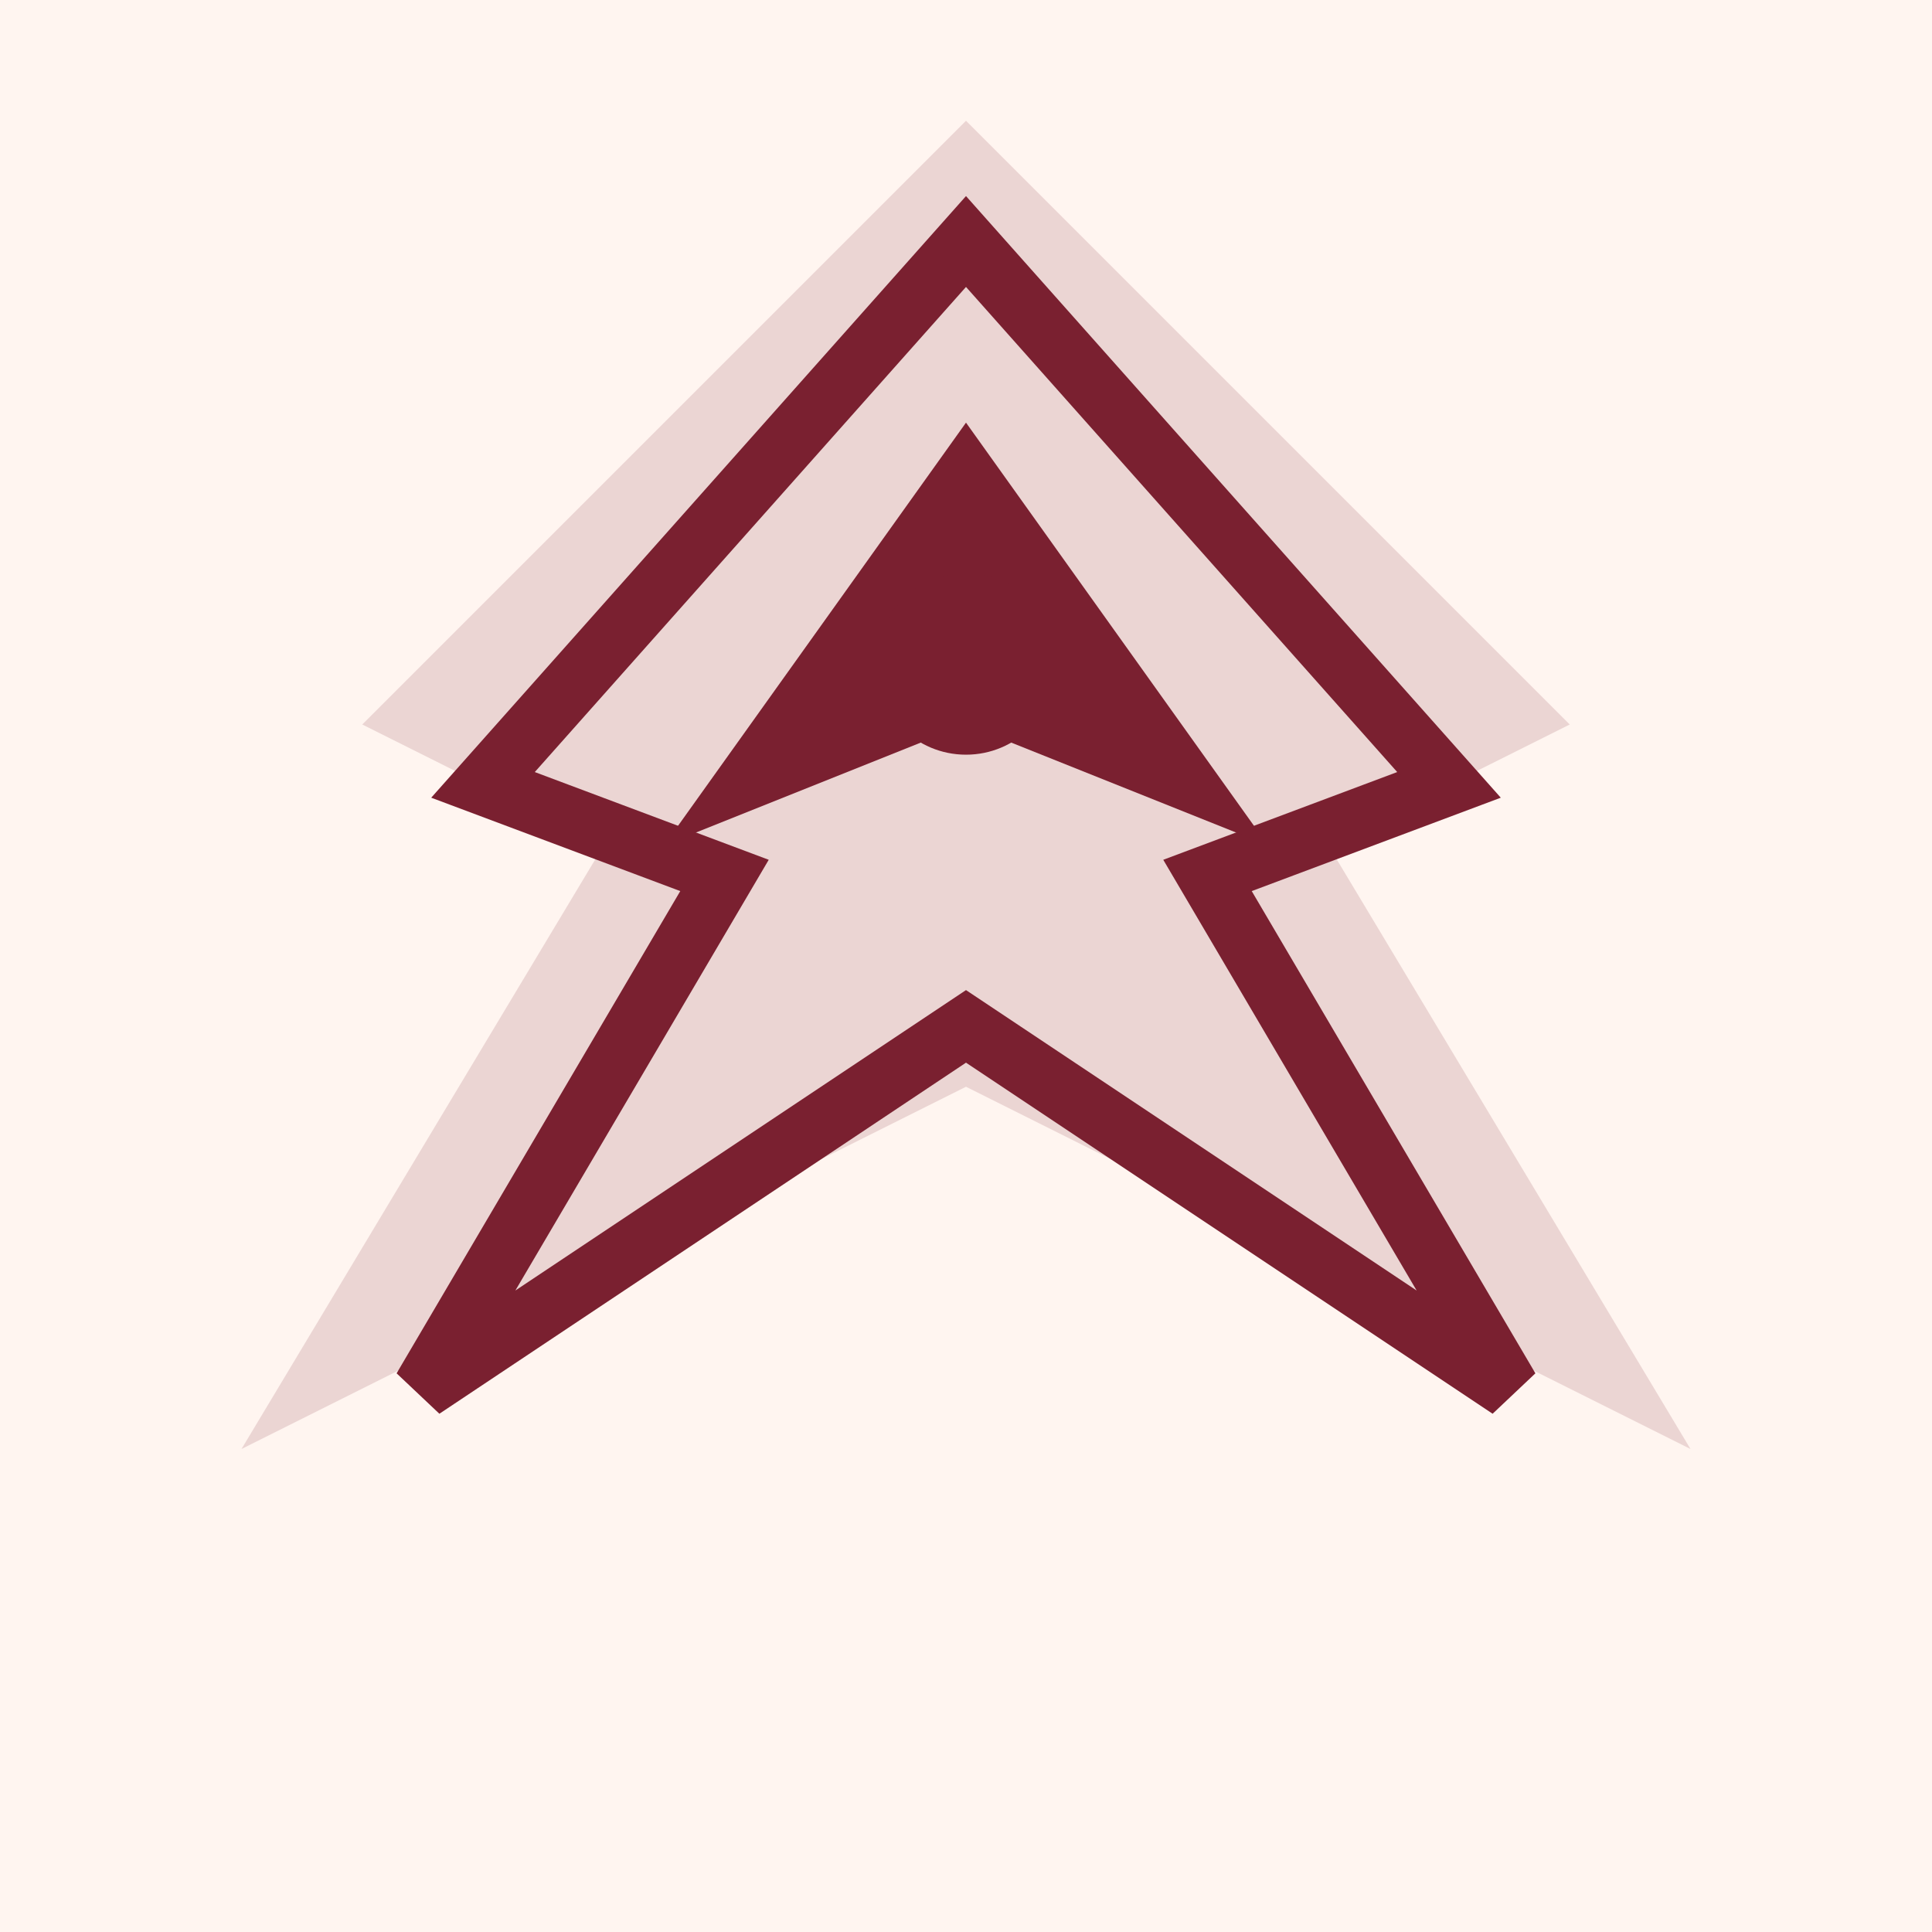
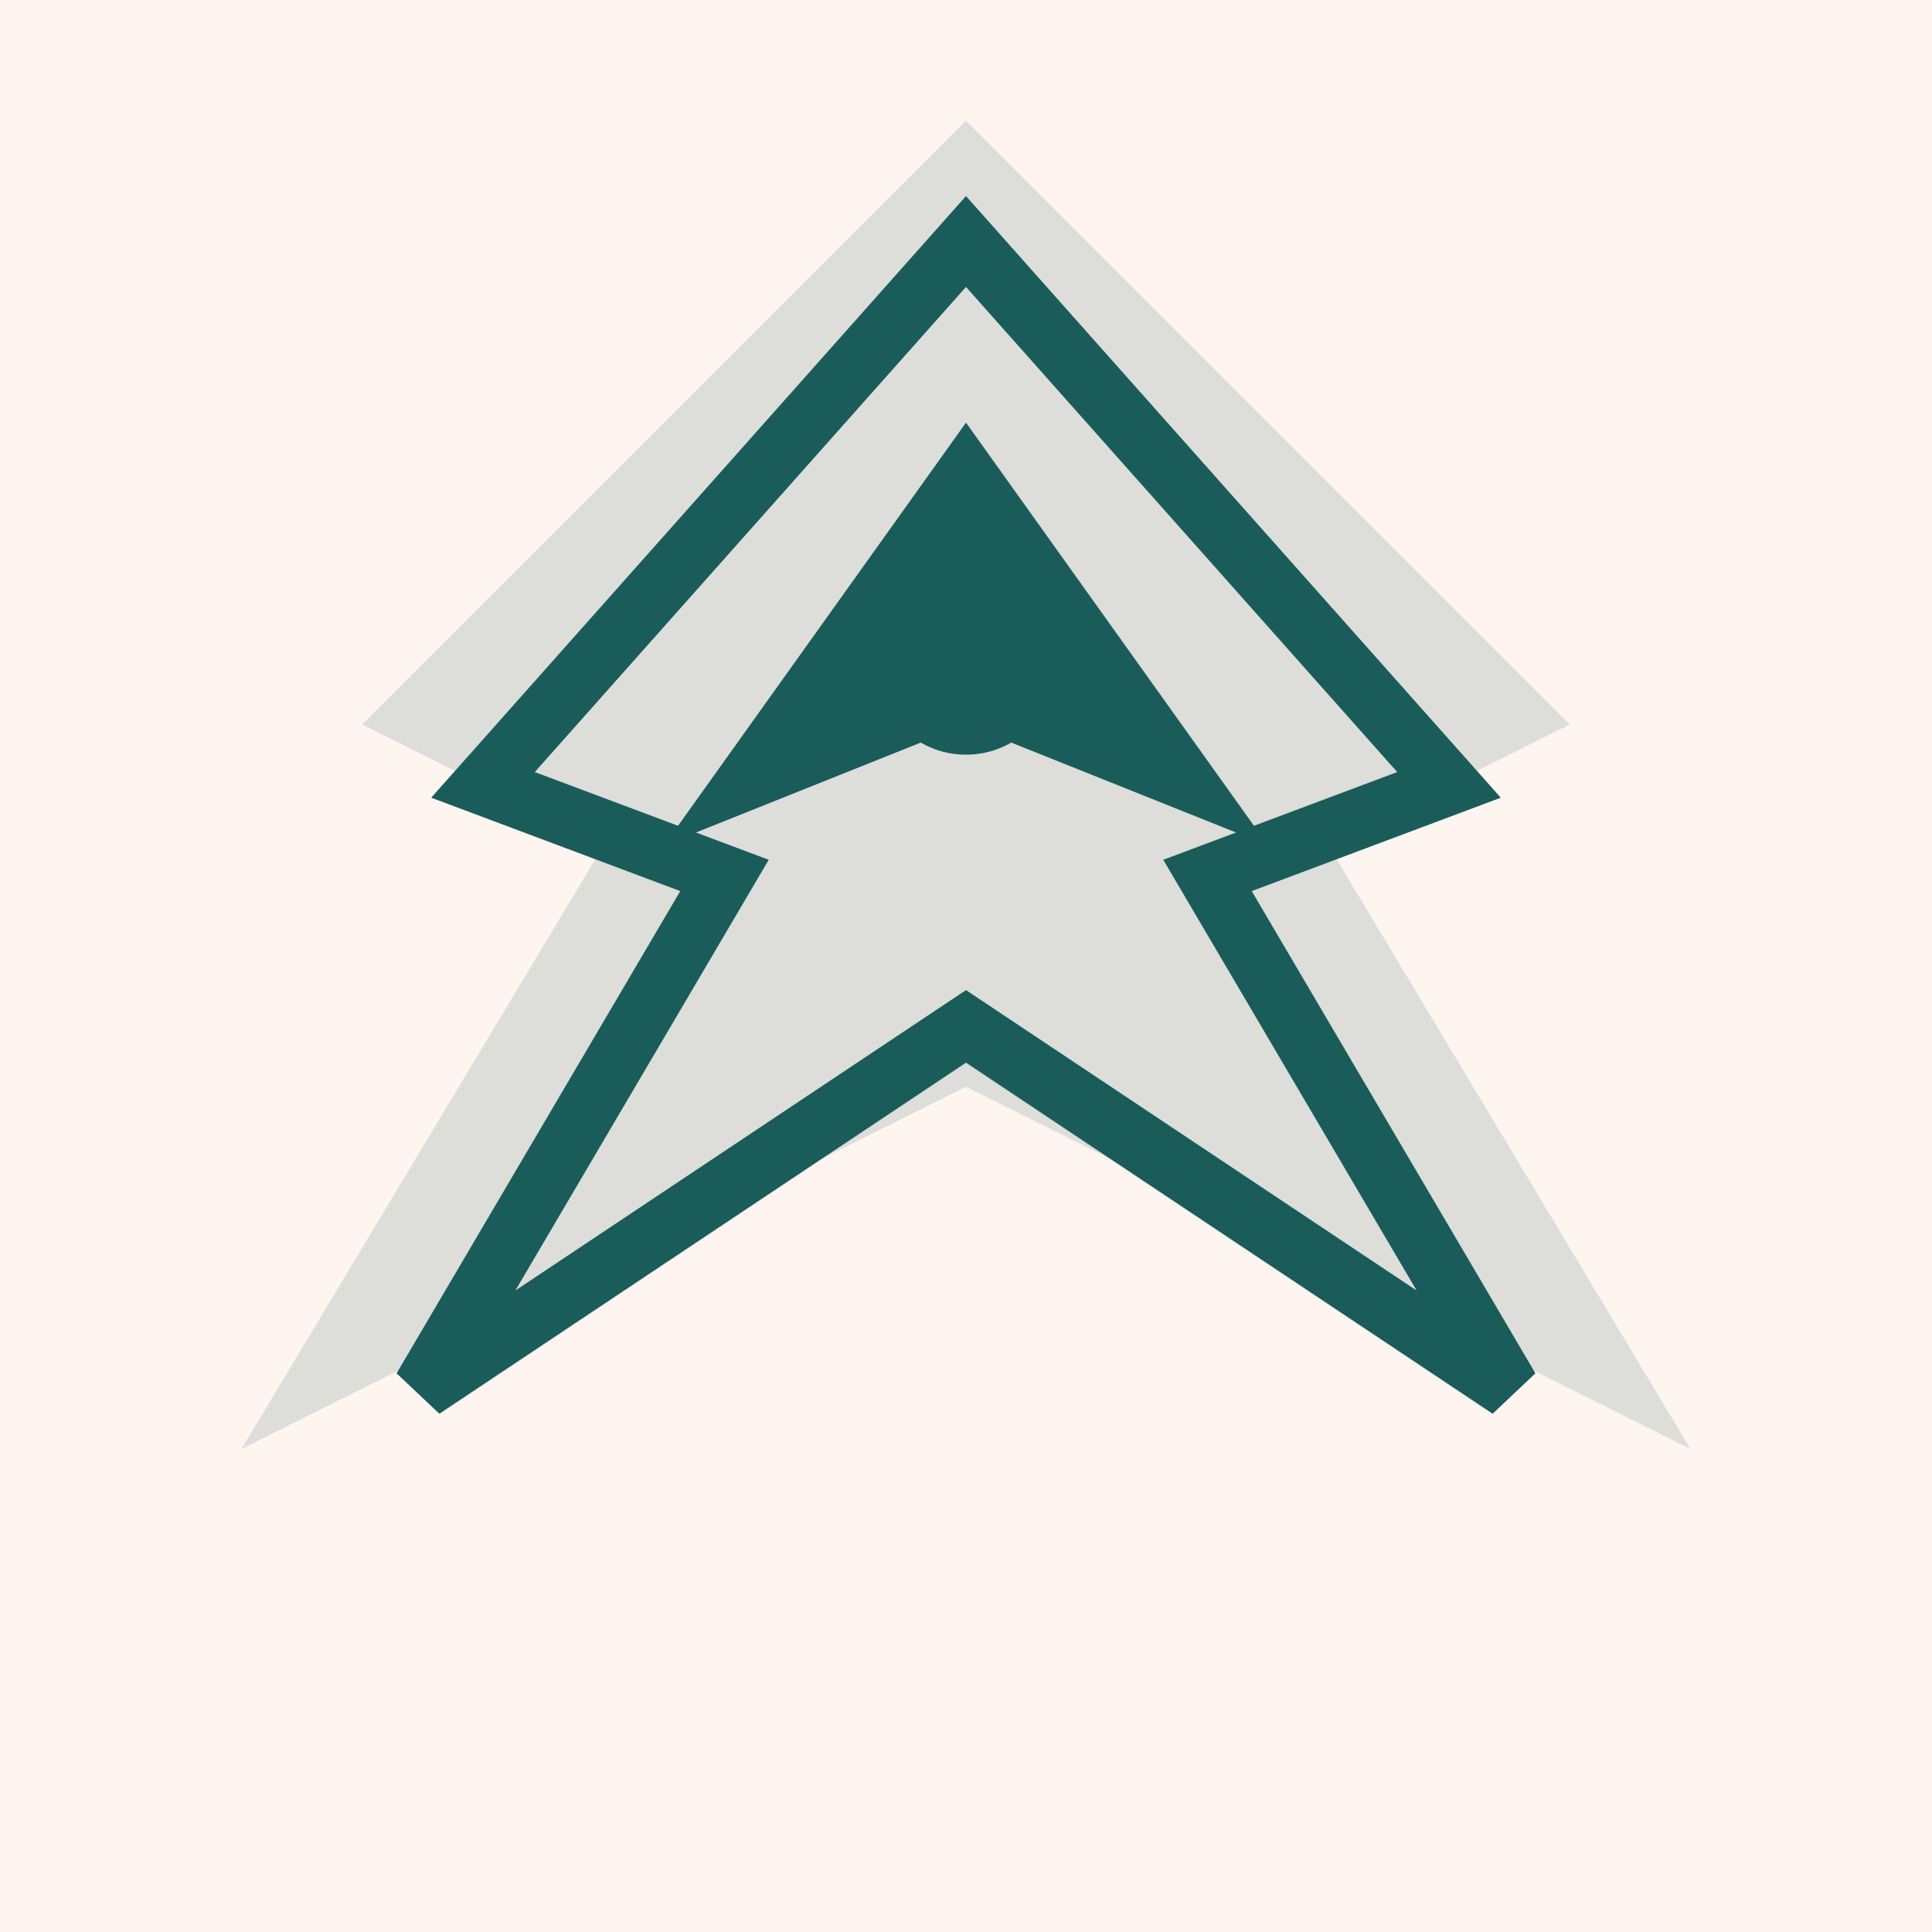
<svg xmlns="http://www.w3.org/2000/svg" viewBox="0 0 64 64" width="800" height="800">
  <rect width="64" height="64" fill="#FFF5F0" />
-   <polygon points="32,4 52,24 44,28 56,48 32,36 8,48 20,28 12,24" fill="#7A2030" opacity="0.15" />
-   <polygon points="32,8 48,26 40,29 50,46 32,34 14,46 24,29 16,26" fill="none" stroke="#7A2030" stroke-width="2" />
-   <polygon points="32,14 42,28 32,24 22,28" fill="#7A2030" />
-   <circle cx="32" cy="22" r="3" fill="#7A2030" />
+   <polygon points="32,4 52,24 44,28 56,48 32,36 8,48 20,28 12,24" fill="#1A5C5A" opacity="0.15" />
+   <polygon points="32,8 48,26 40,29 50,46 32,34 14,46 24,29 16,26" fill="none" stroke="#1A5C5A" stroke-width="2" />
+   <polygon points="32,14 42,28 32,24 22,28" fill="#1A5C5A" />
+   <circle cx="32" cy="22" r="3" fill="#1A5C5A" />
</svg>
